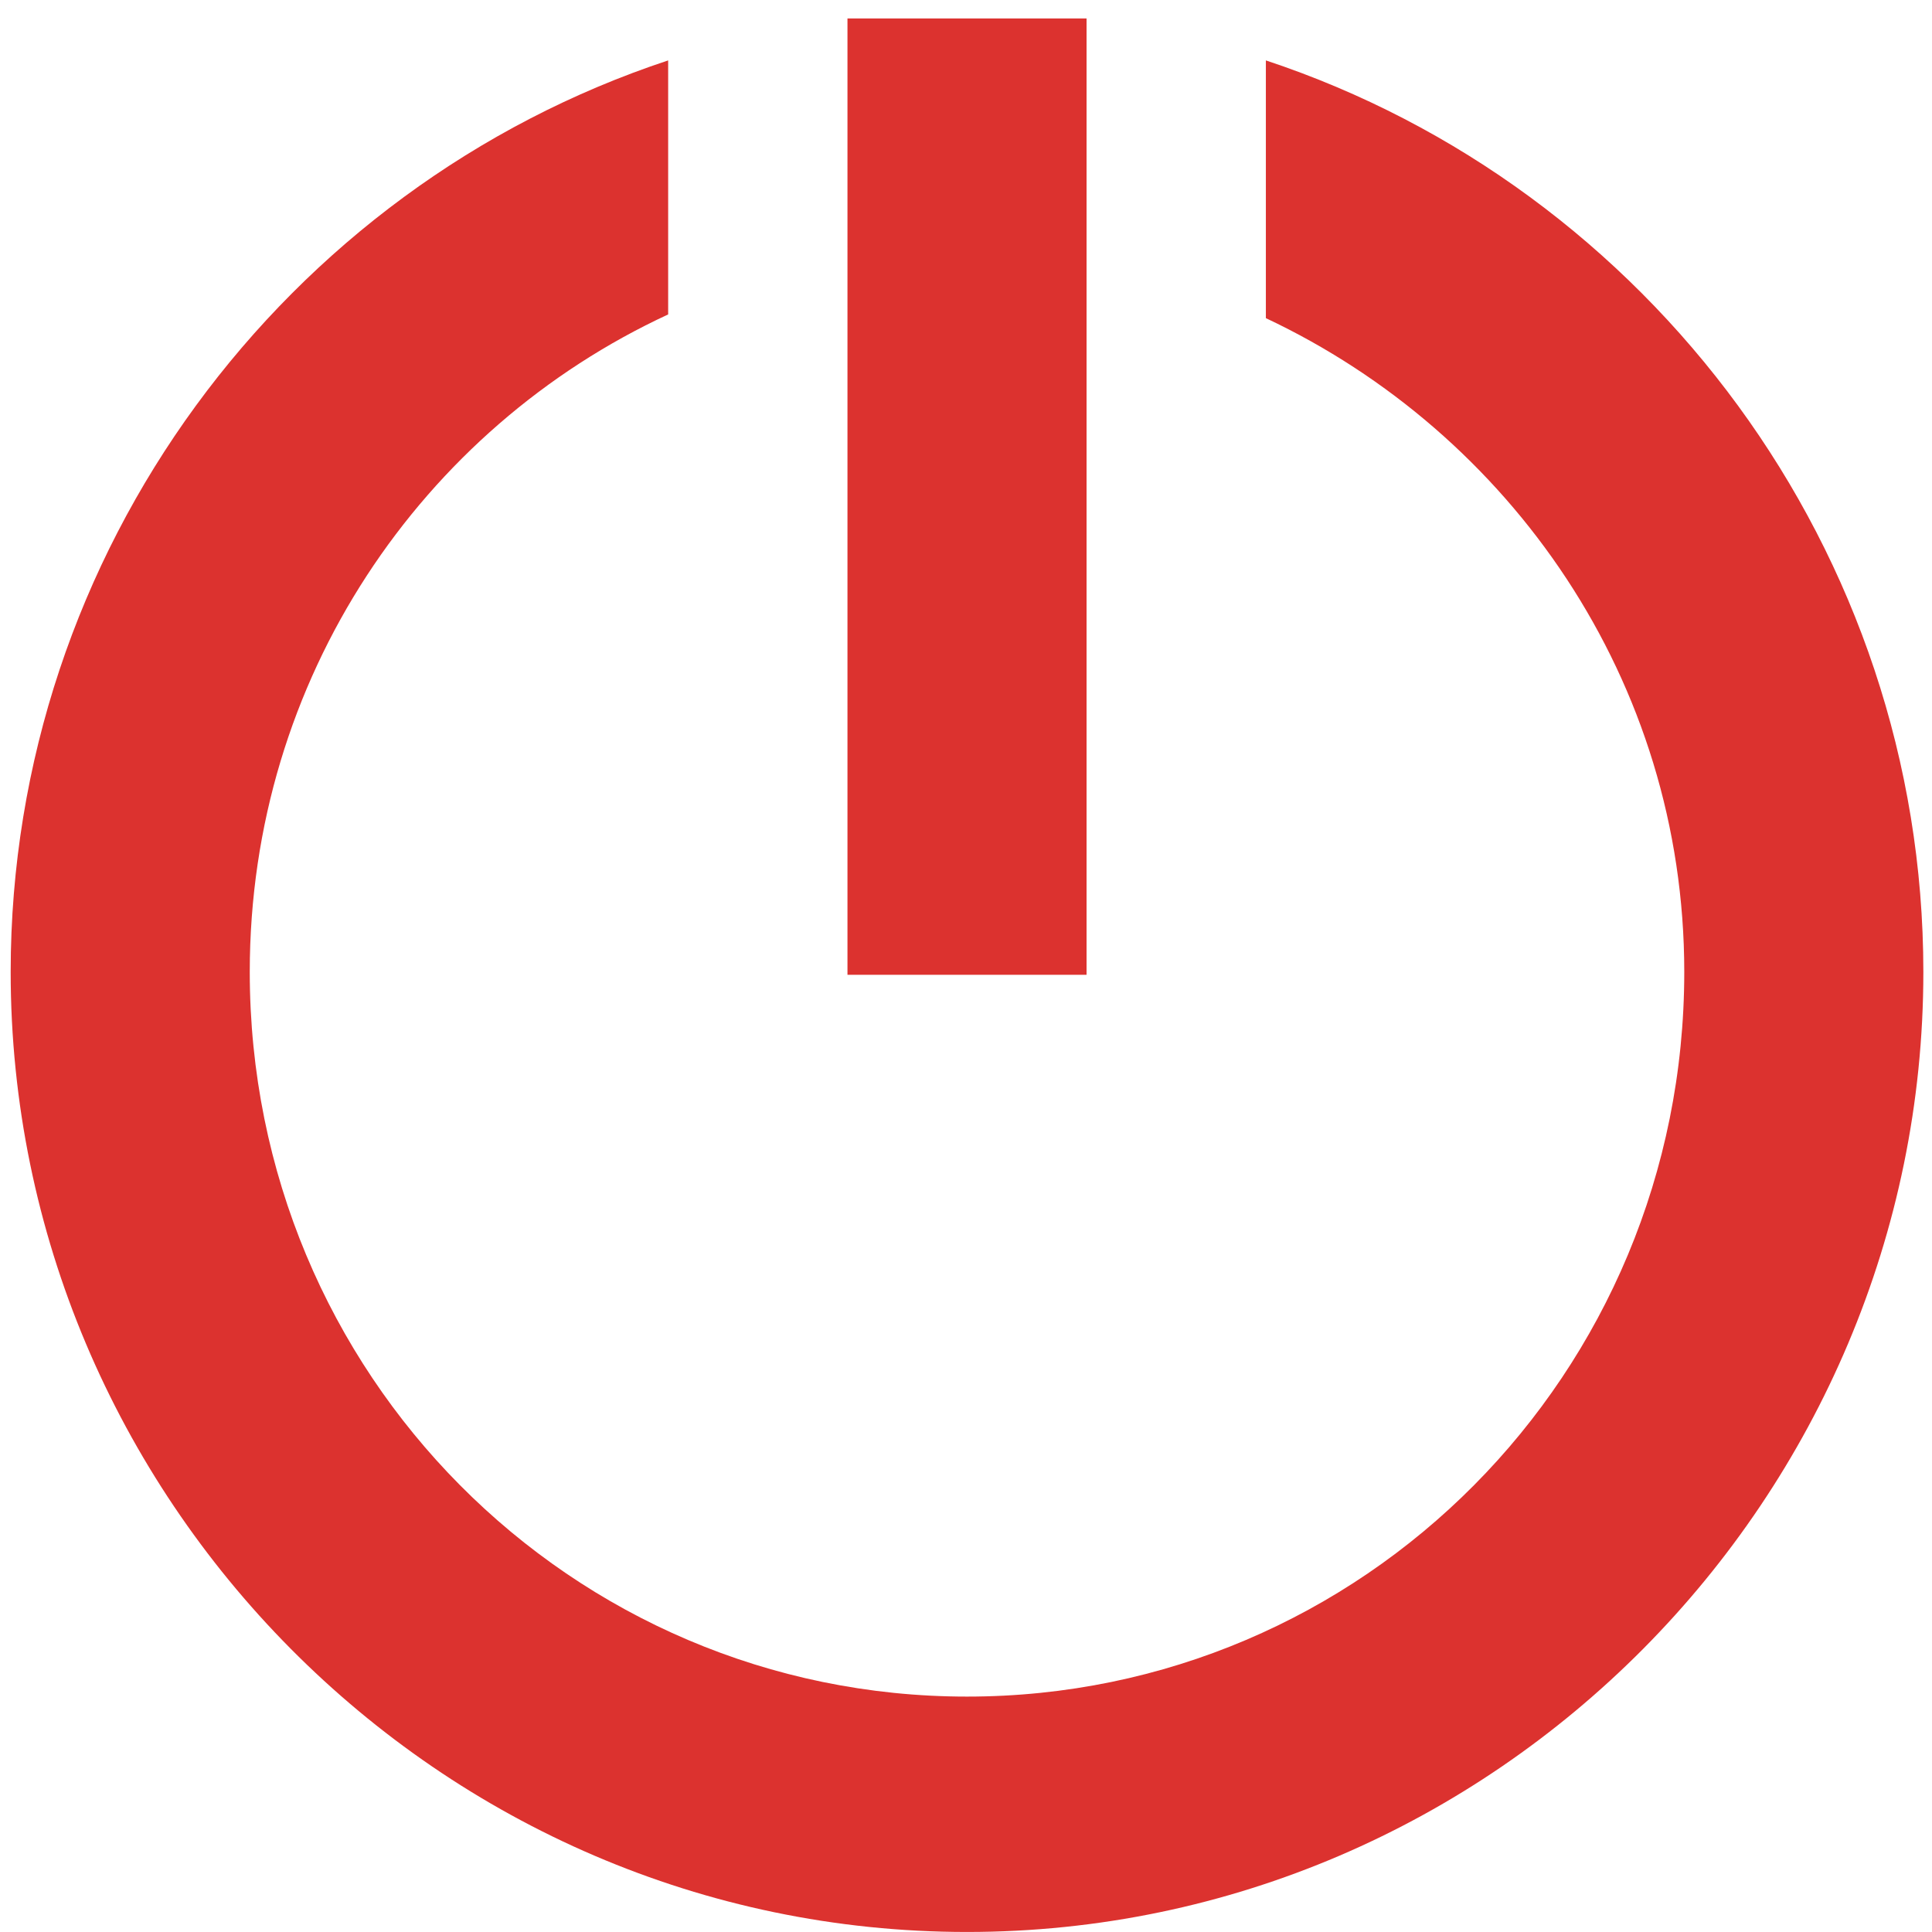
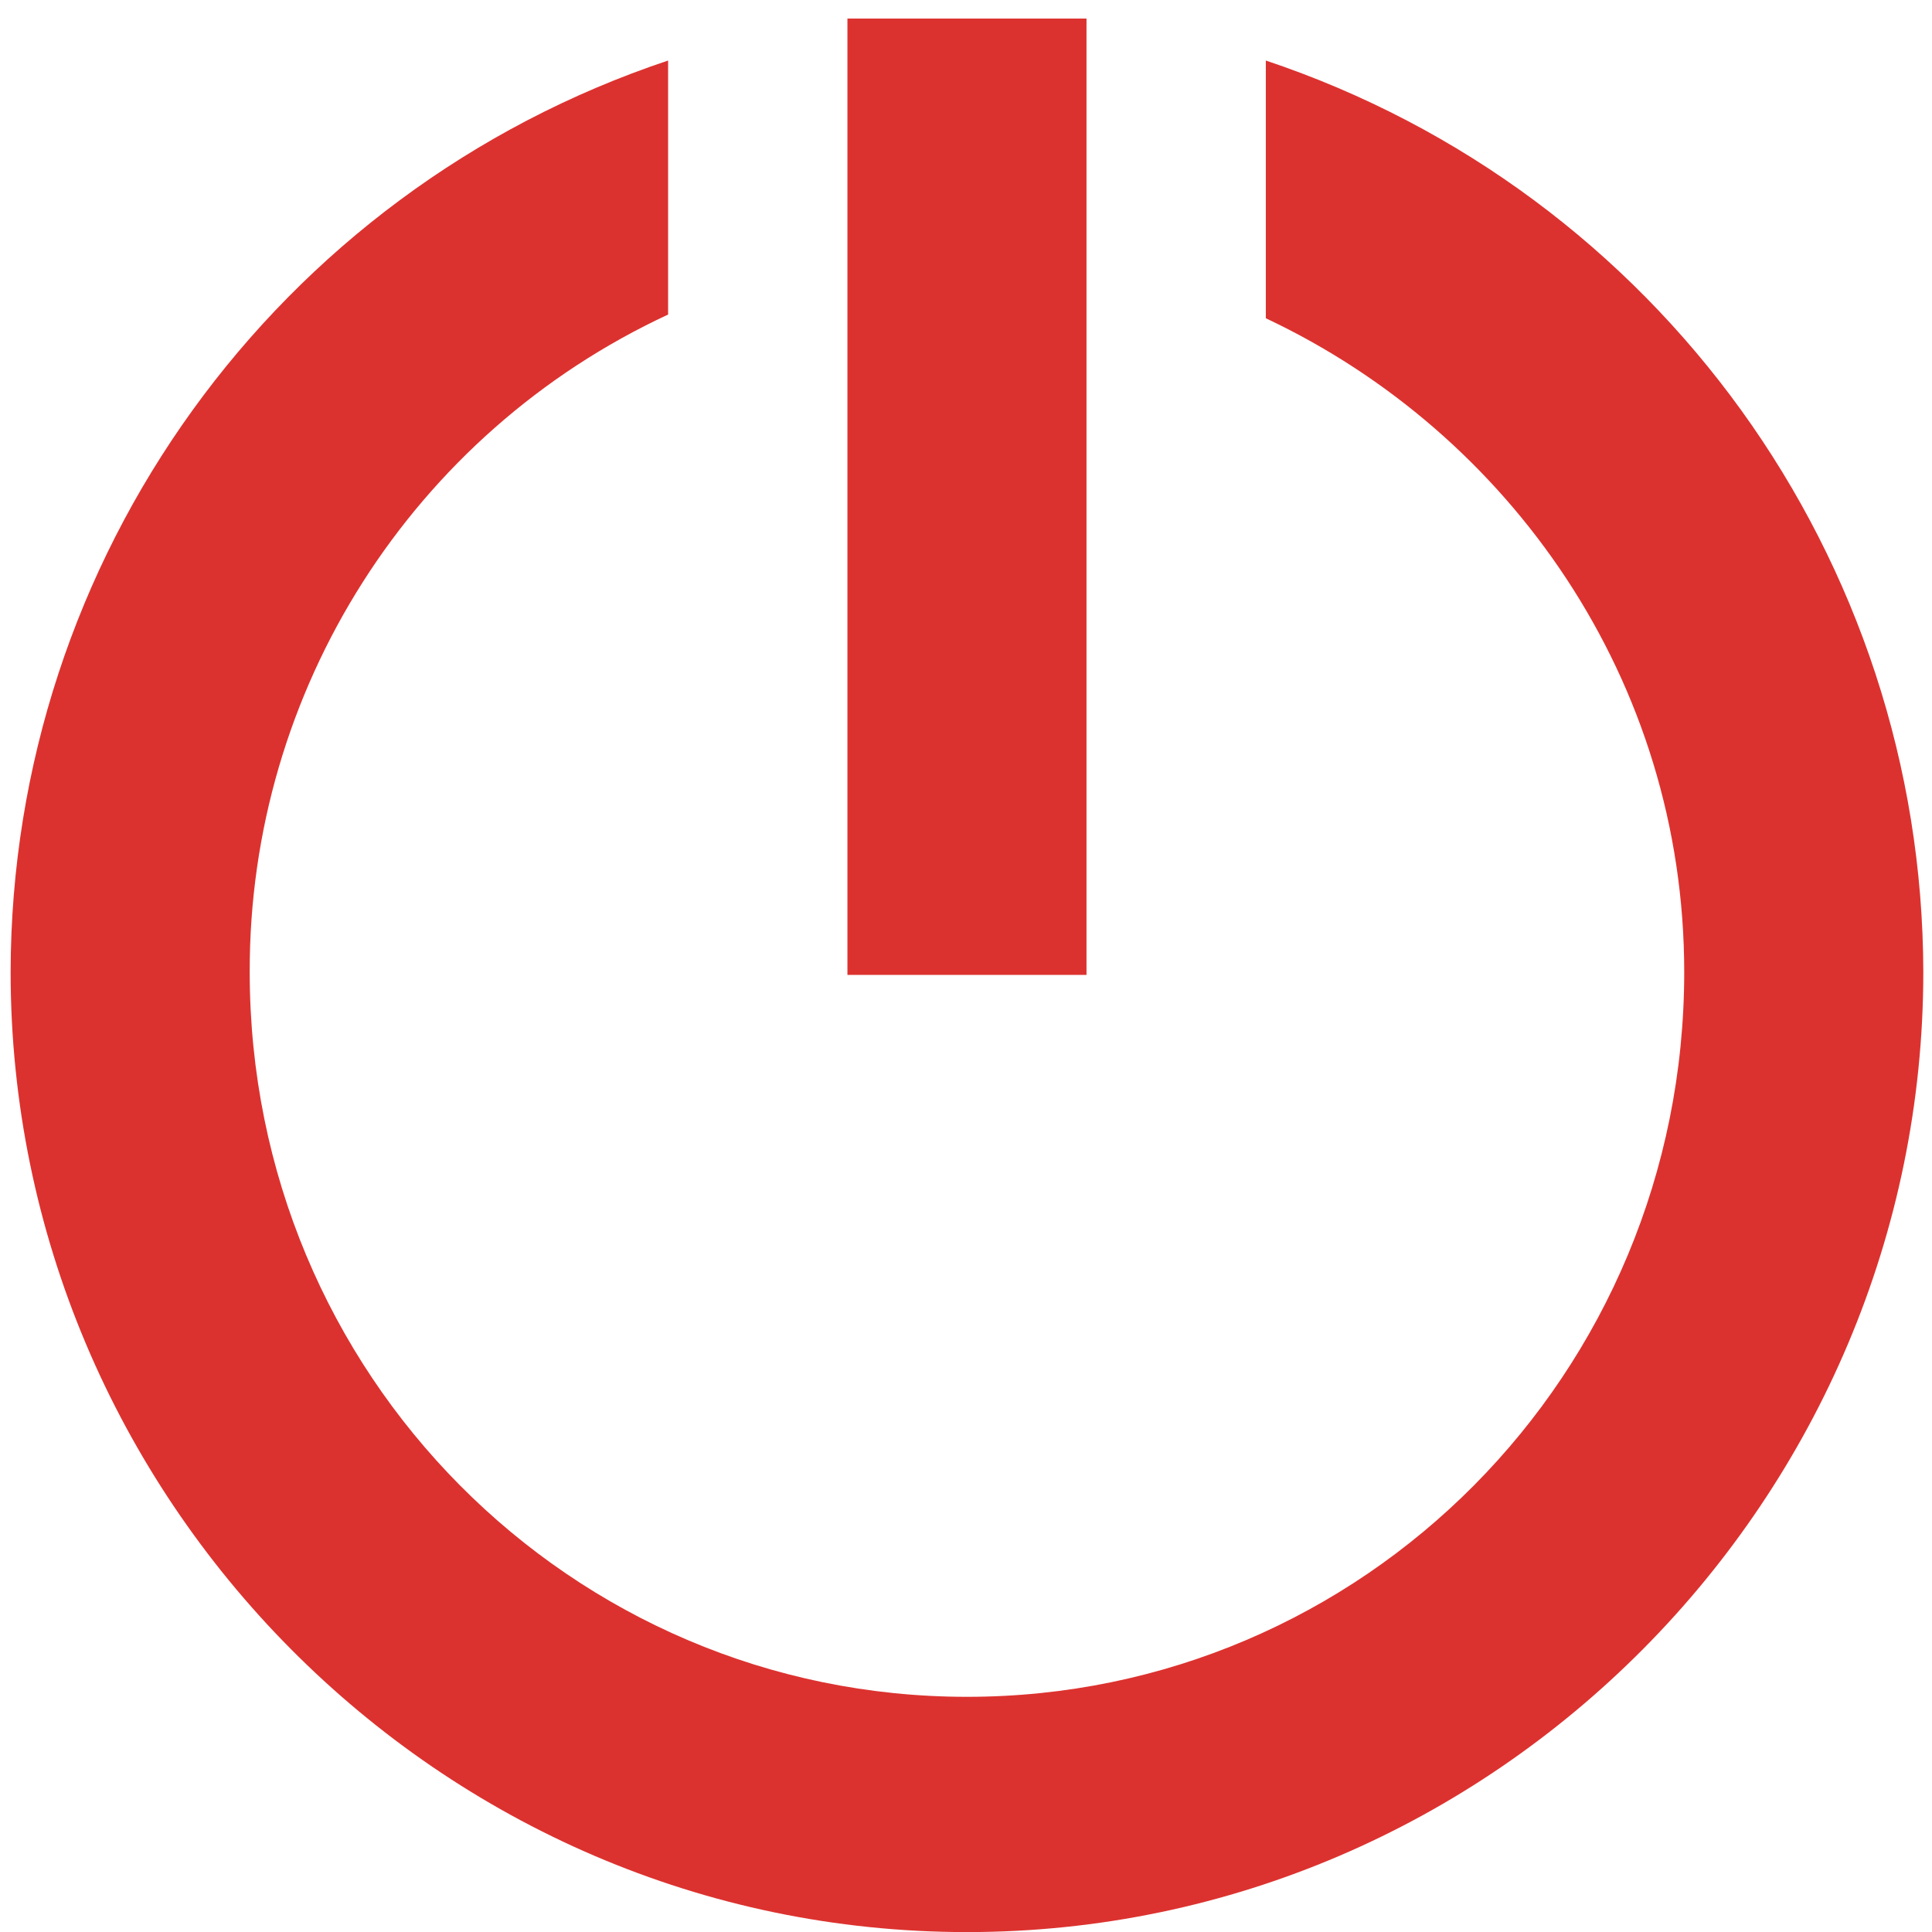
- <svg xmlns="http://www.w3.org/2000/svg" width="16" viewBox="0 0 16 16" height="16" id="svg4310" version="1.1">
-   <defs id="defs4312" />
-   <g style="fill:#dc322f;fill-opacity:1" id="g4314" transform="matrix(0.99,0,0,0.99,0.08838834,0.1290615)">
-     <path style="color:#000000;line-height:normal;fill:#dc322f;fill-opacity:1" d="M 5.5,0.375 C 2.298,1.434 0,4.477 0,8 c 0,4.39 3.58,8.031 8,8.031 4.42,0 8,-3.642 8,-8.031 0,-3.522 -2.299,-6.565 -5.5,-7.625 l 0,2.156 C 12.542,3.493 14,5.561 14,8 14,11.367 11.31,14.062 8,14.062 4.69,14.062 2,11.367 2,8 2,5.541 3.444,3.452 5.5,2.5 l 0,-2.125 z" id="path4316" />
-     <rect width="2" x="-9" y="0.024" rx="0.837" ry="0" height="8" transform="scale(-1,1)" id="rect4318" style="fill:#dc322f;fill-opacity:1" />
+ <svg xmlns="http://www.w3.org/2000/svg" width="16" height="16" viewBox="0 0 16 16">
+   <g style="fill:#dc322f;fill-opacity:1" transform="matrix(.99 0 0 .99 .088 .13)">
+     <path d="M5.5.375A8.05 8.05 0 0 0 0 8c0 4.39 3.58 8.031 8 8.031S16 12.39 16 8A8.055 8.055 0 0 0 10.5.375v2.156C12.542 3.493 14 5.561 14 8c0 3.367-2.69 6.063-6 6.063S2 11.367 2 8a6.05 6.05 0 0 1 3.5-5.5z" style="color:#000;line-height:normal;fill:#dc322f;fill-opacity:1" />
+     <rect width="2" height="8" x="-9" y=".024" rx=".837" ry="0" style="fill:#dc322f;fill-opacity:1" transform="scale(-1 1)" />
  </g>
</svg>
